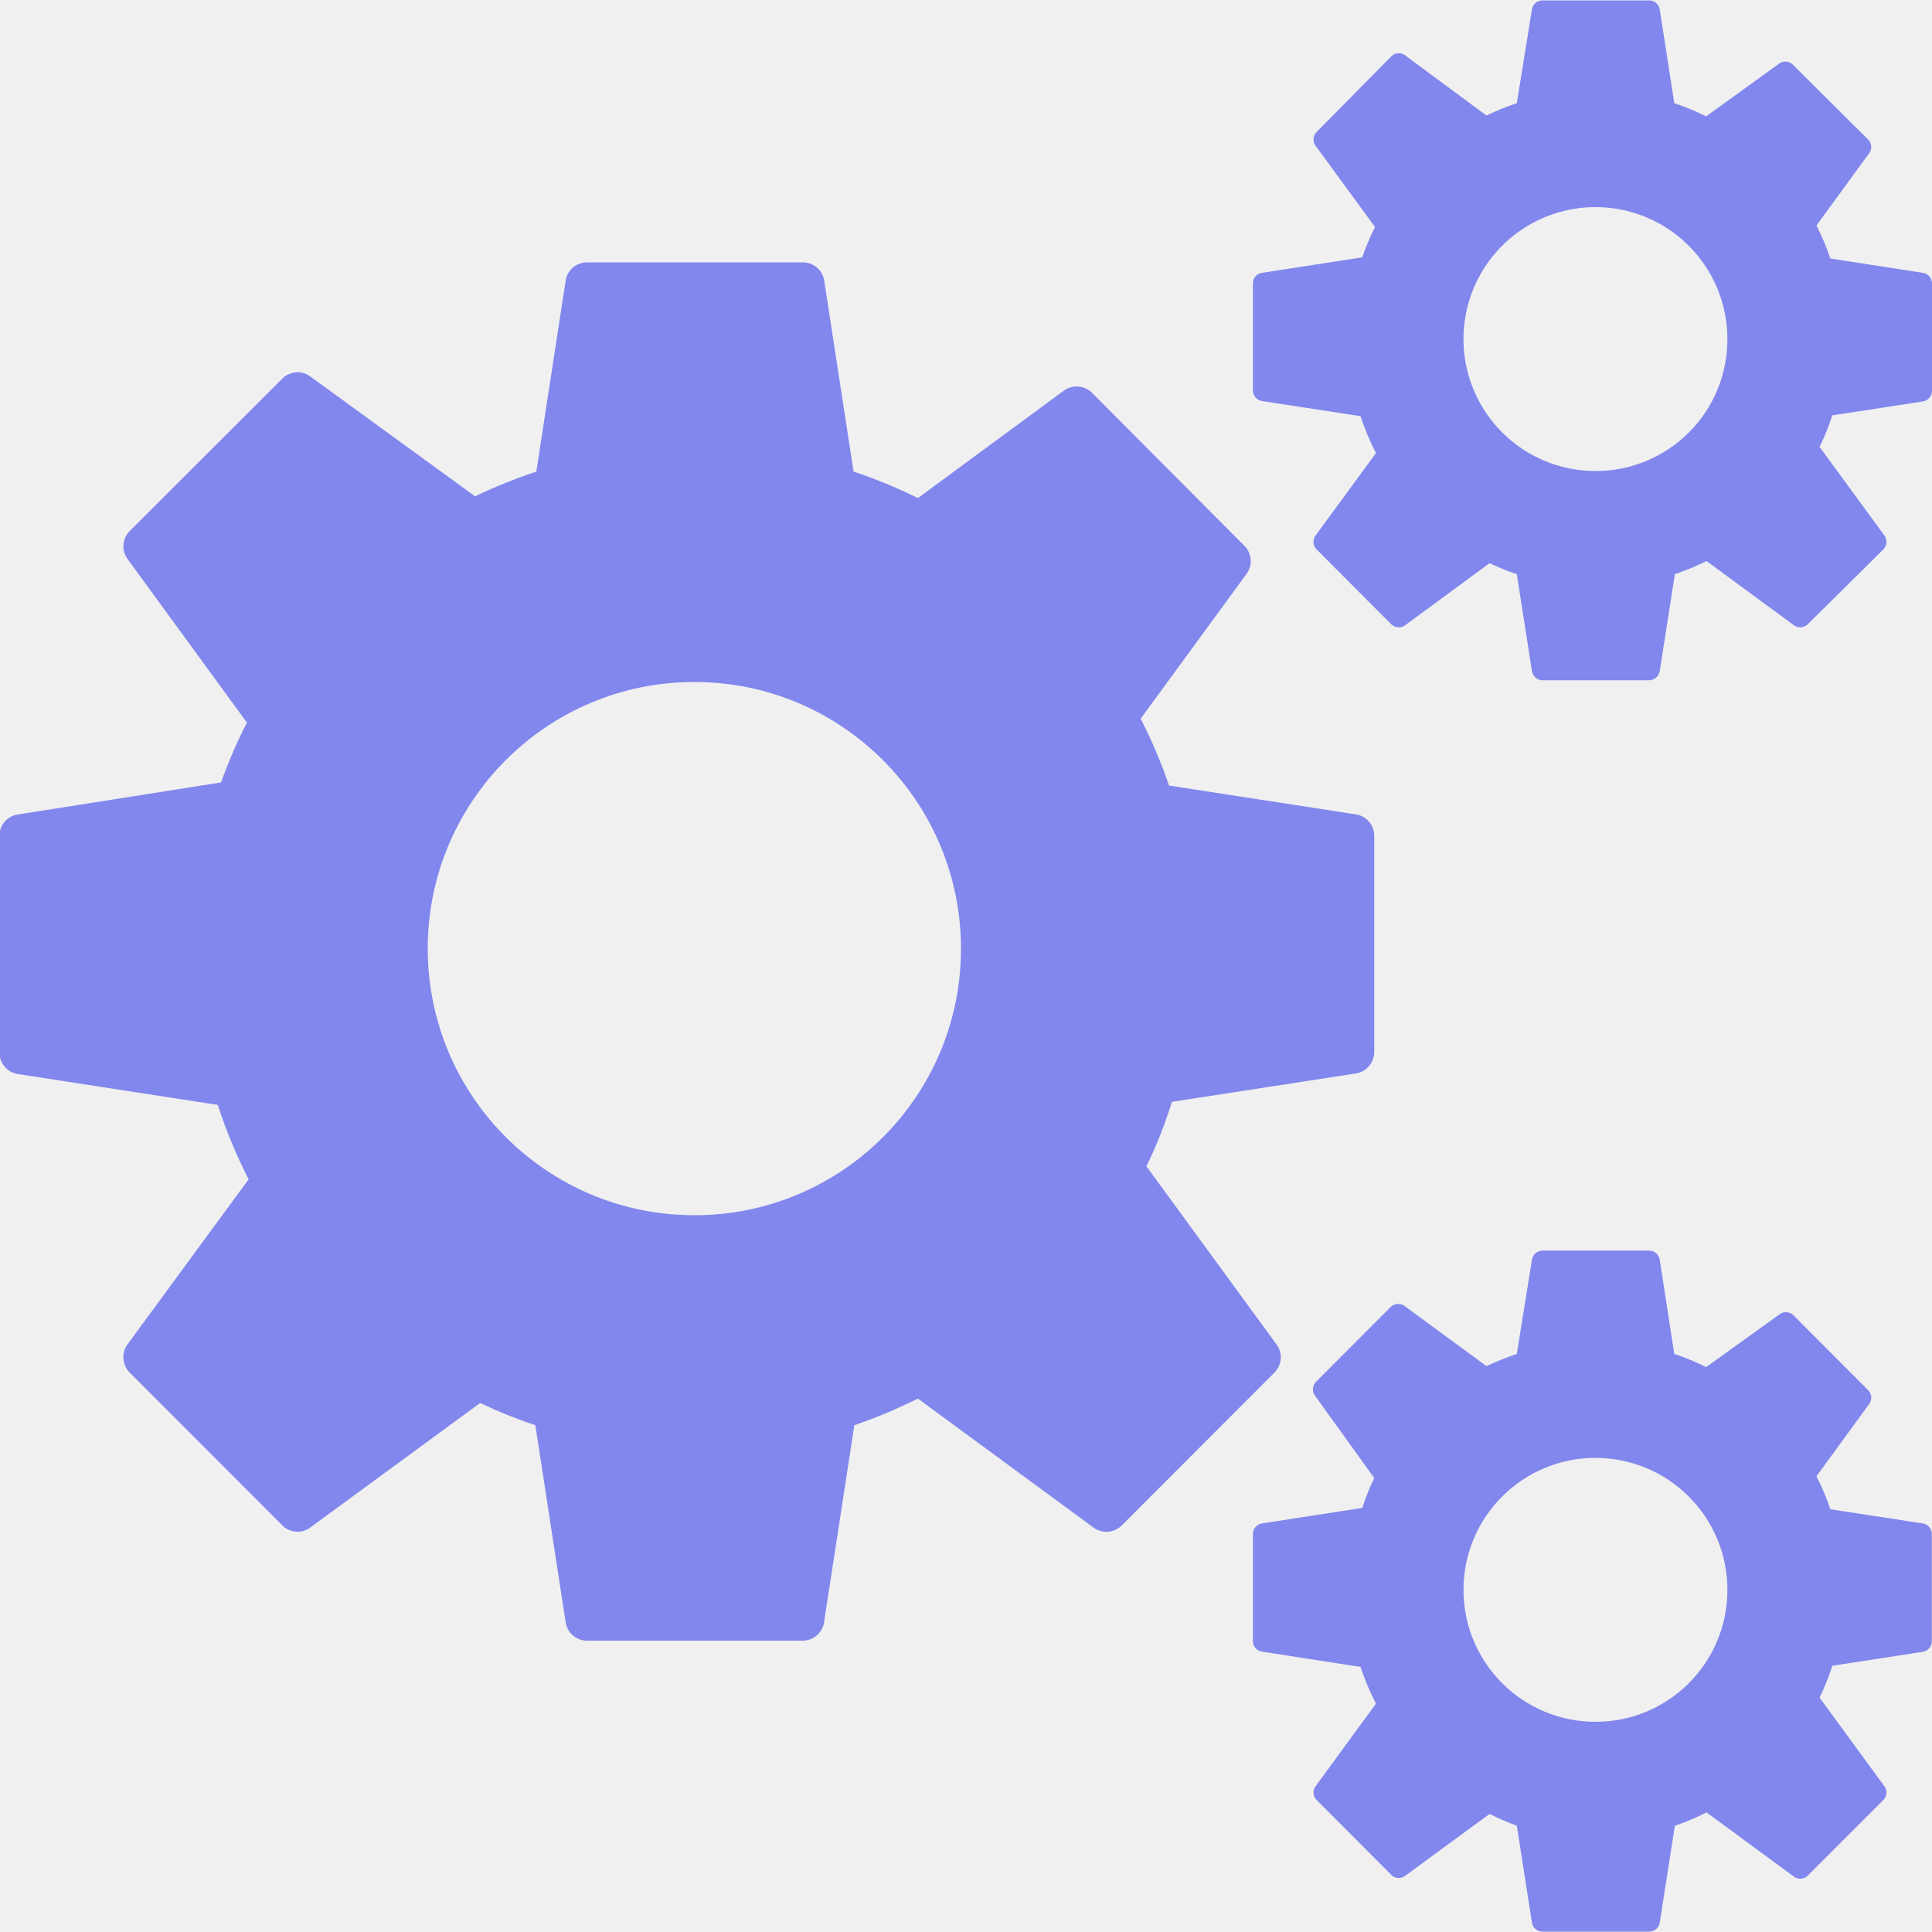
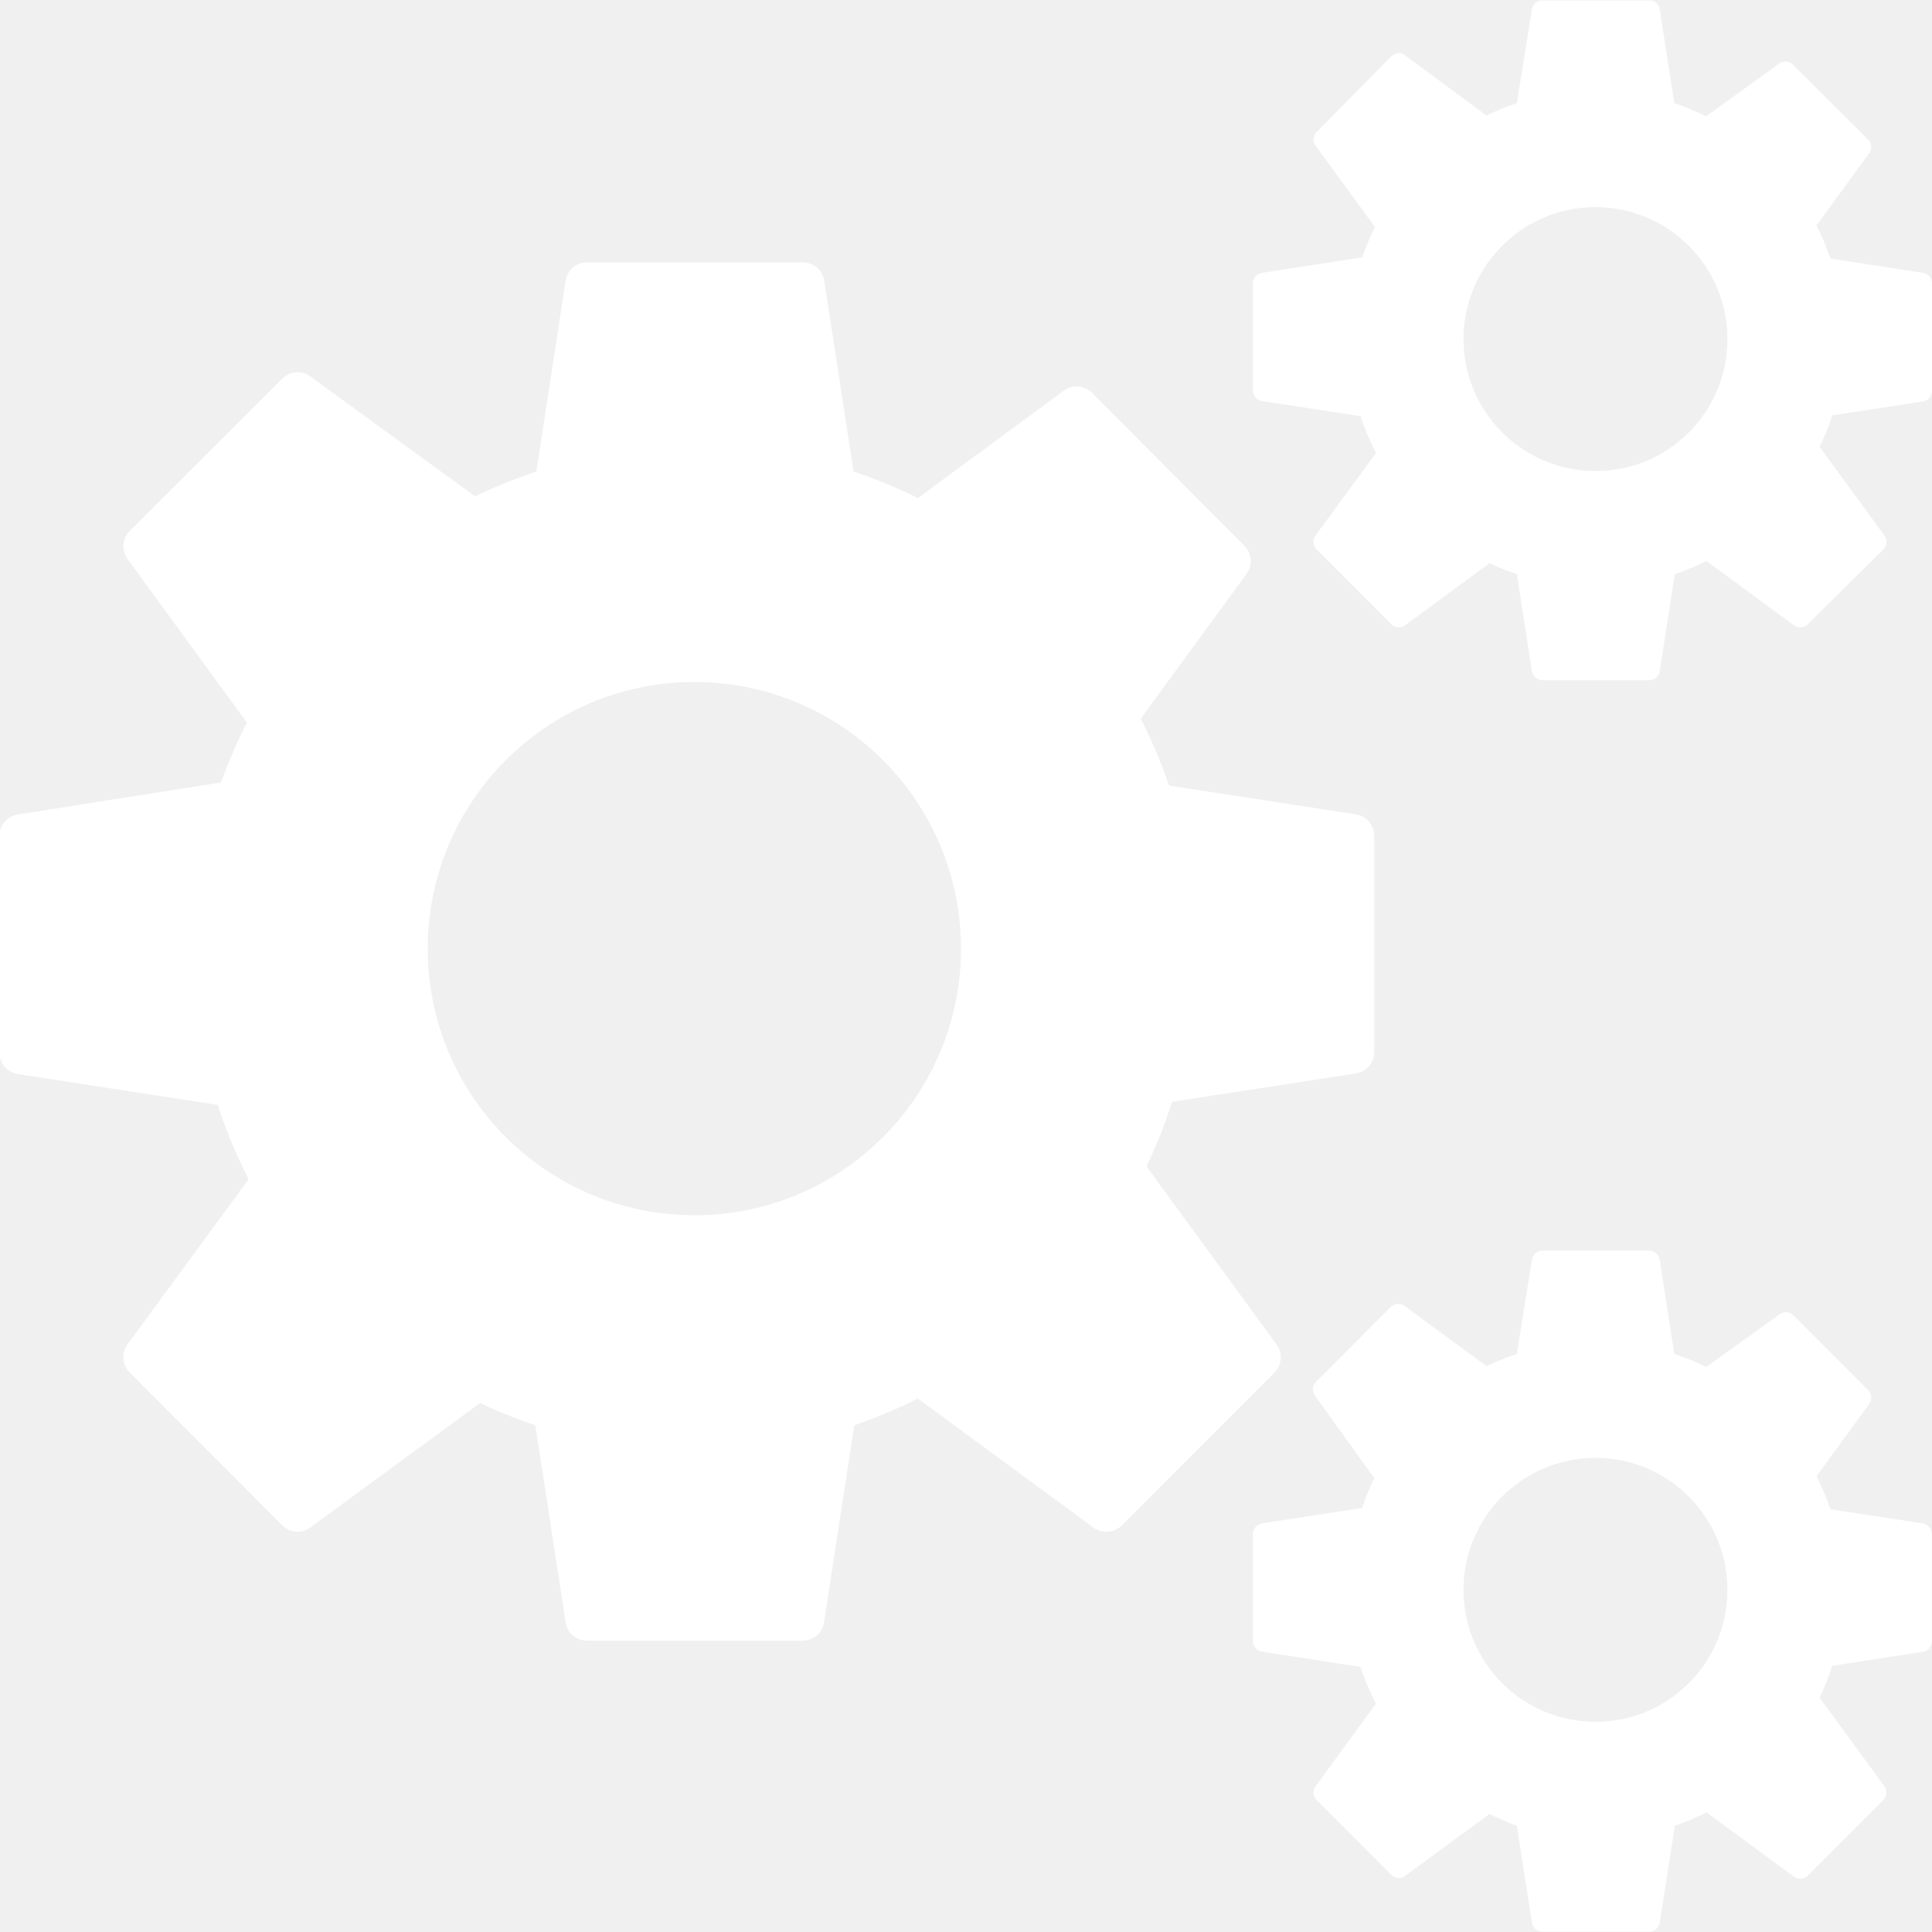
<svg xmlns="http://www.w3.org/2000/svg" id="Layer_1" data-name="Layer 1" viewBox="0 0 100 100">
  <defs>
-     <style>.cls-1{fill:#8287ed;}</style>
+     <style>.cls-1{fill:#fff;}</style>
  </defs>
  <path class="cls-1" d="M72.66,44.65,63,43.16a25.85,25.85,0,0,0-1.47-3.46L67,32.22a1.12,1.12,0,0,0-.09-1.46L59,22.82a1.13,1.13,0,0,0-1.46-.09L50,28.28a25.58,25.58,0,0,0-3.33-1.37l-1.51-9.83a1.12,1.12,0,0,0-1.09-1H32.85a1.12,1.12,0,0,0-1.09,1l-1.51,9.83a26.57,26.57,0,0,0-3.17,1.28L18.57,22a1.11,1.11,0,0,0-1.45.08L9.19,30a1.12,1.12,0,0,0-.08,1.46l6.16,8.44A26.74,26.74,0,0,0,13.93,43L3.46,44.65a1.12,1.12,0,0,0-1,1.09V57a1.13,1.13,0,0,0,1,1.1l10.3,1.59a26,26,0,0,0,1.6,3.85L9.1,72.07a1.13,1.13,0,0,0,.09,1.46l7.93,7.94a1.11,1.11,0,0,0,1.45.08l8.77-6.43a25.48,25.48,0,0,0,2.86,1.15l1.56,10.15a1.12,1.12,0,0,0,1.09,1H44.06a1.12,1.12,0,0,0,1.09-1l1.56-10.15A27.11,27.11,0,0,0,50,74.89l9.08,6.67a1.13,1.13,0,0,0,1.46-.09l7.93-7.94a1.12,1.12,0,0,0,.08-1.46l-6.72-9.2a24.16,24.16,0,0,0,1.32-3.34l9.47-1.46a1.13,1.13,0,0,0,1-1.1V45.74A1.12,1.12,0,0,0,72.66,44.65ZM38.45,65.4A13.8,13.8,0,1,1,52.23,51.6,13.79,13.79,0,0,1,38.45,65.4Z" transform="translate(-2.49 -2.5)" />
  <path class="cls-1" d="M102,16.62l-4.77-.74a12.87,12.87,0,0,0-.72-1.71l2.7-3.7a.55.55,0,0,0,0-.72L95.26,5.82a.55.55,0,0,0-.72,0L90.8,8.52a13.29,13.29,0,0,0-1.65-.68L88.4,3a.55.55,0,0,0-.54-.48H82.32a.55.55,0,0,0-.54.48L81,7.84a12.6,12.6,0,0,0-1.57.64L75.25,5.39a.55.55,0,0,0-.72,0L70.61,9.36a.55.55,0,0,0,0,.72l3.05,4.17A12.71,12.71,0,0,0,73,15.82l-5.18.8a.55.55,0,0,0-.48.54v5.56a.56.56,0,0,0,.48.54l5.09.78a12.83,12.83,0,0,0,.8,1.91l-3.1,4.23a.56.56,0,0,0,0,.73l3.92,3.93a.56.56,0,0,0,.72,0l4.34-3.19a12.23,12.23,0,0,0,1.41.57l.78,5a.56.56,0,0,0,.54.49h5.54a.56.56,0,0,0,.54-.49l.78-5a13.81,13.81,0,0,0,1.64-.68l4.49,3.3a.56.56,0,0,0,.72,0L100,30.91a.57.57,0,0,0,0-.73l-3.33-4.55A11.83,11.83,0,0,0,97.33,24l4.68-.72a.56.56,0,0,0,.48-.54V17.16A.55.55,0,0,0,102,16.62ZM85.09,26.88a6.83,6.83,0,1,1,6.81-6.82A6.81,6.81,0,0,1,85.09,26.88Z" transform="translate(-2.49 -2.5)" />
  <path class="cls-1" d="M102,81.35l-4.77-.73a12.34,12.34,0,0,0-.72-1.71l2.7-3.7a.56.56,0,0,0,0-.73l-3.92-3.93a.56.56,0,0,0-.72,0L90.8,73.26a11.92,11.92,0,0,0-1.65-.68l-.75-4.86a.56.56,0,0,0-.54-.49H82.32a.56.56,0,0,0-.54.49L81,72.58a14.28,14.28,0,0,0-1.57.63l-4.21-3.09a.56.56,0,0,0-.72,0l-3.92,3.93a.56.56,0,0,0,0,.73L73.62,79A12,12,0,0,0,73,80.55l-5.18.8a.56.56,0,0,0-.48.54v5.56a.55.55,0,0,0,.48.54l5.09.79a12.72,12.72,0,0,0,.8,1.9l-3.1,4.24a.55.55,0,0,0,0,.72l3.92,3.93a.55.55,0,0,0,.72,0l4.34-3.18A14.33,14.33,0,0,0,81,97l.78,5a.55.55,0,0,0,.54.48h5.54a.55.55,0,0,0,.54-.48l.78-5a12.38,12.38,0,0,0,1.64-.69l4.49,3.3a.55.55,0,0,0,.72,0L100,95.64a.56.56,0,0,0,0-.72l-3.33-4.55a12.34,12.34,0,0,0,.66-1.65L102,88a.55.55,0,0,0,.48-.54V81.89A.56.56,0,0,0,102,81.35ZM85.09,91.62a6.83,6.83,0,1,1,6.81-6.83A6.82,6.82,0,0,1,85.09,91.62Z" transform="translate(-2.49 -2.5)" />
</svg>
